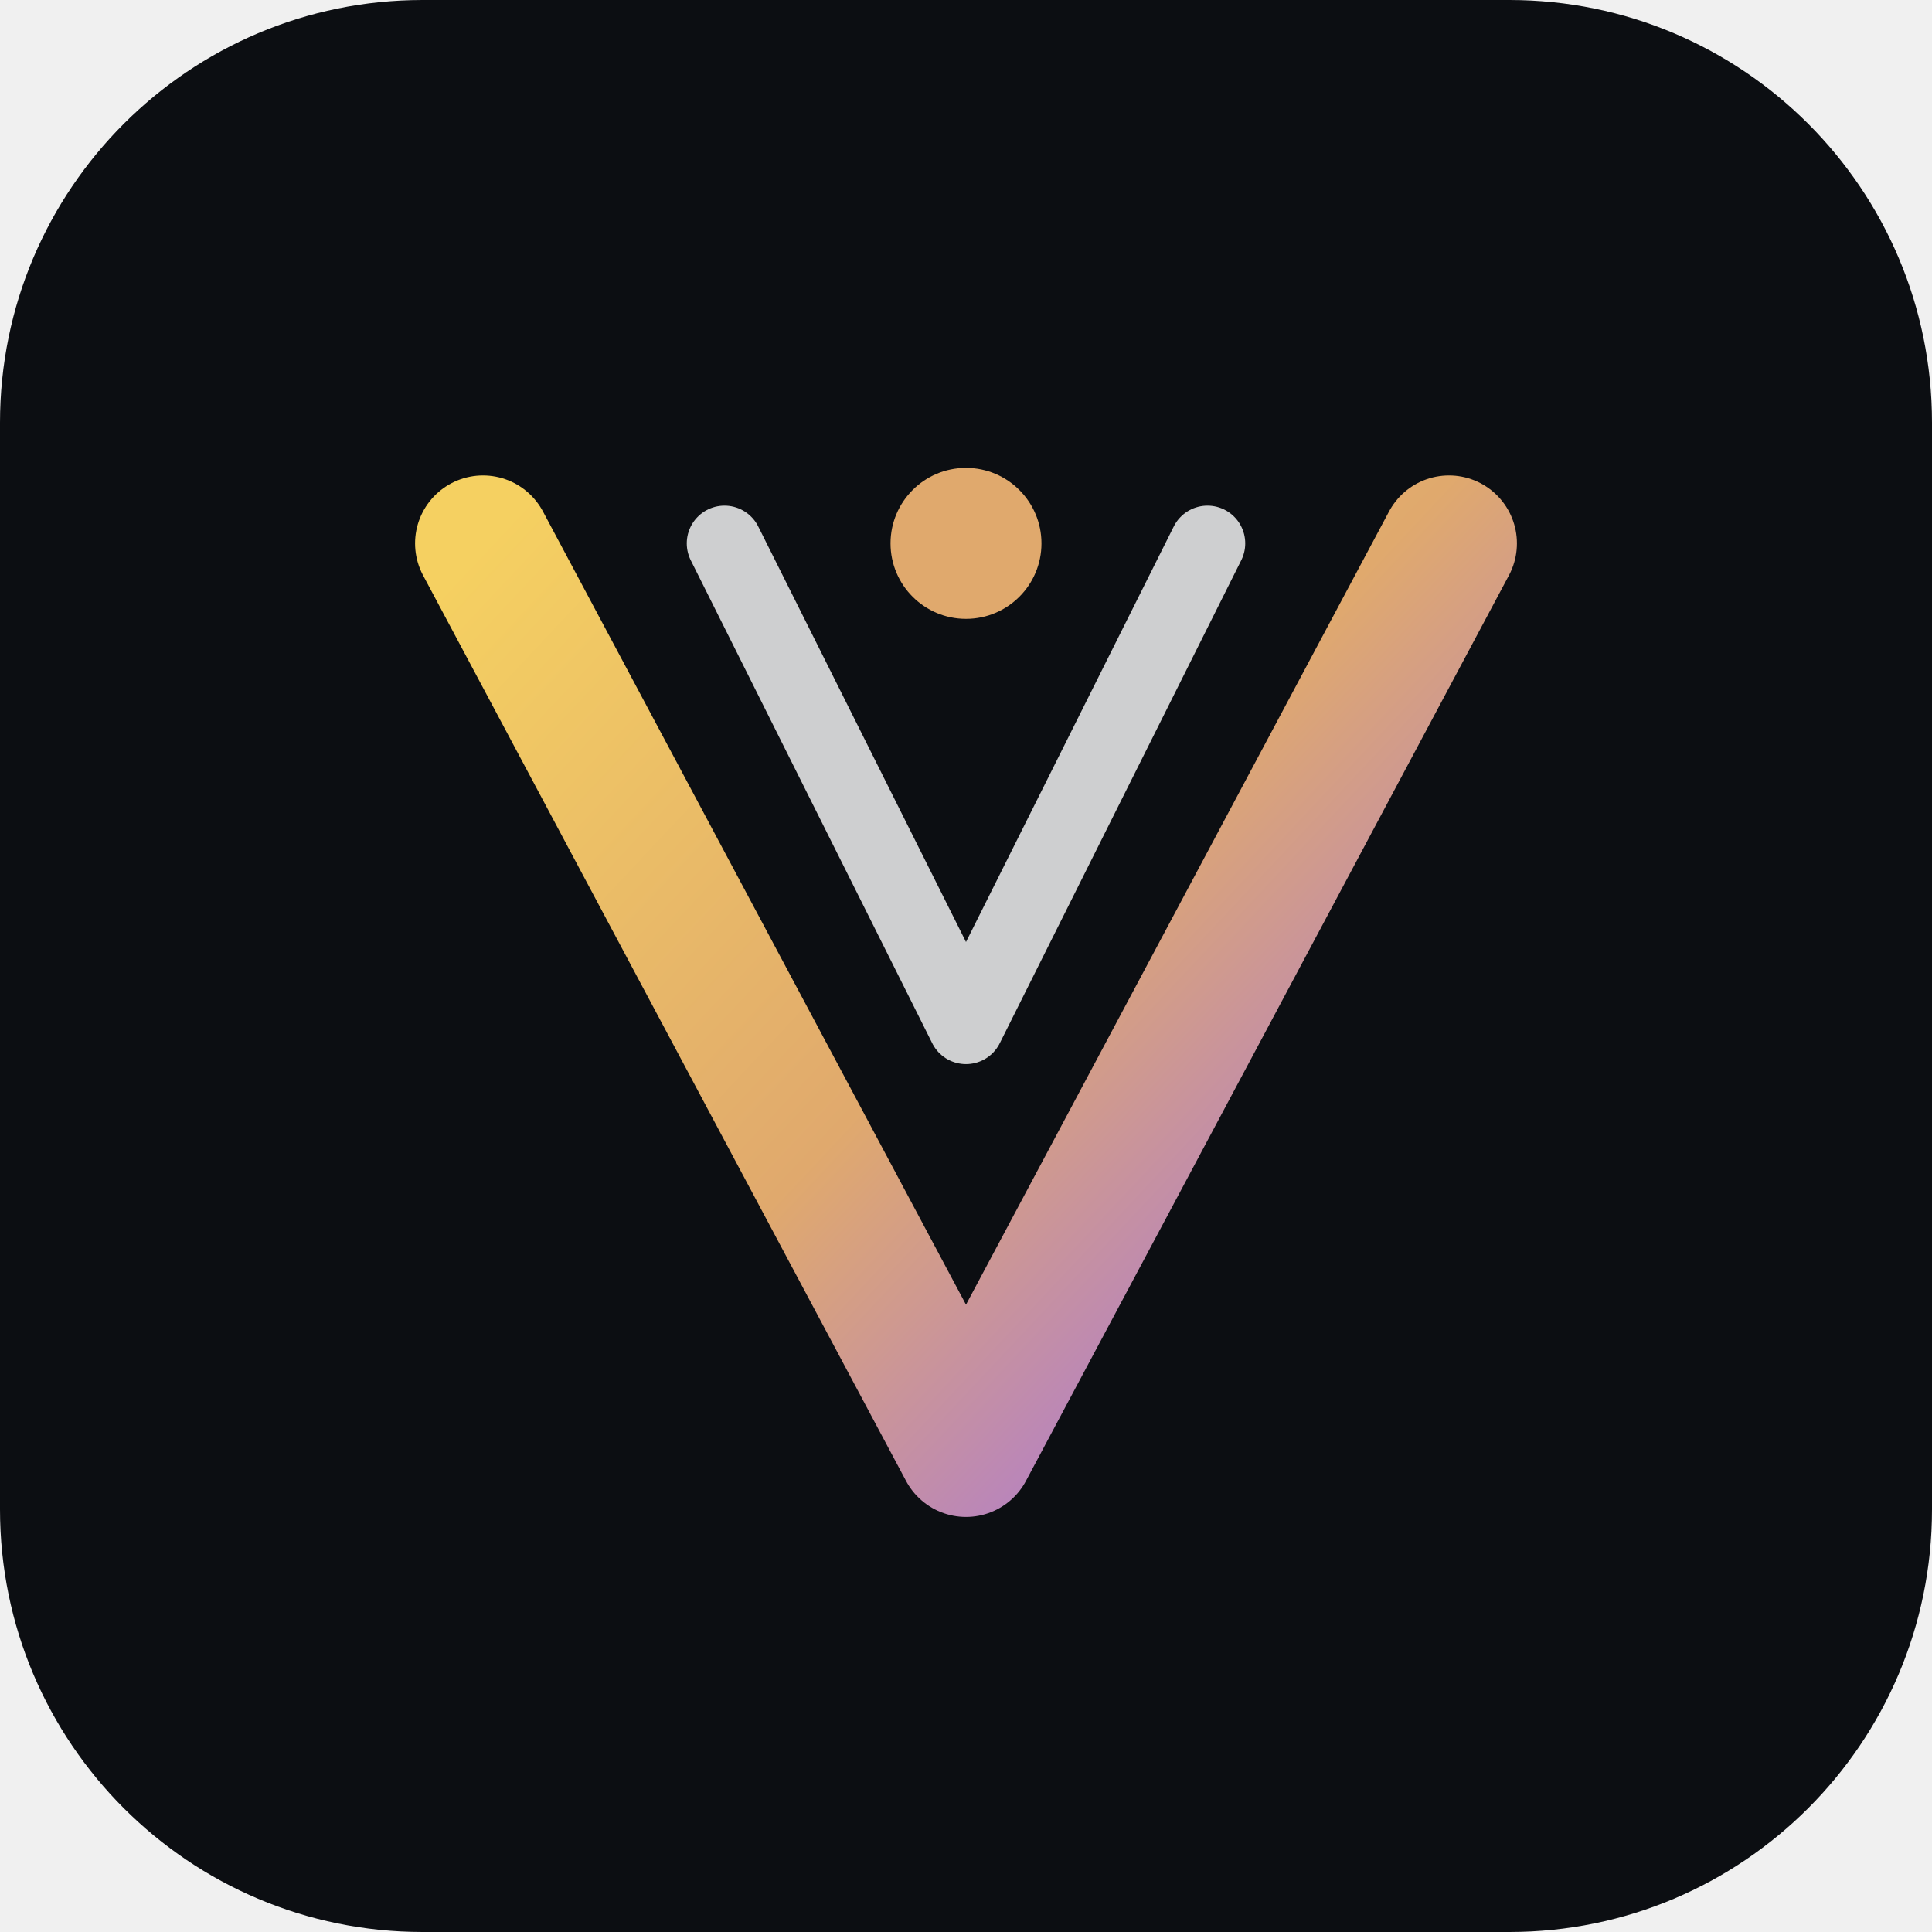
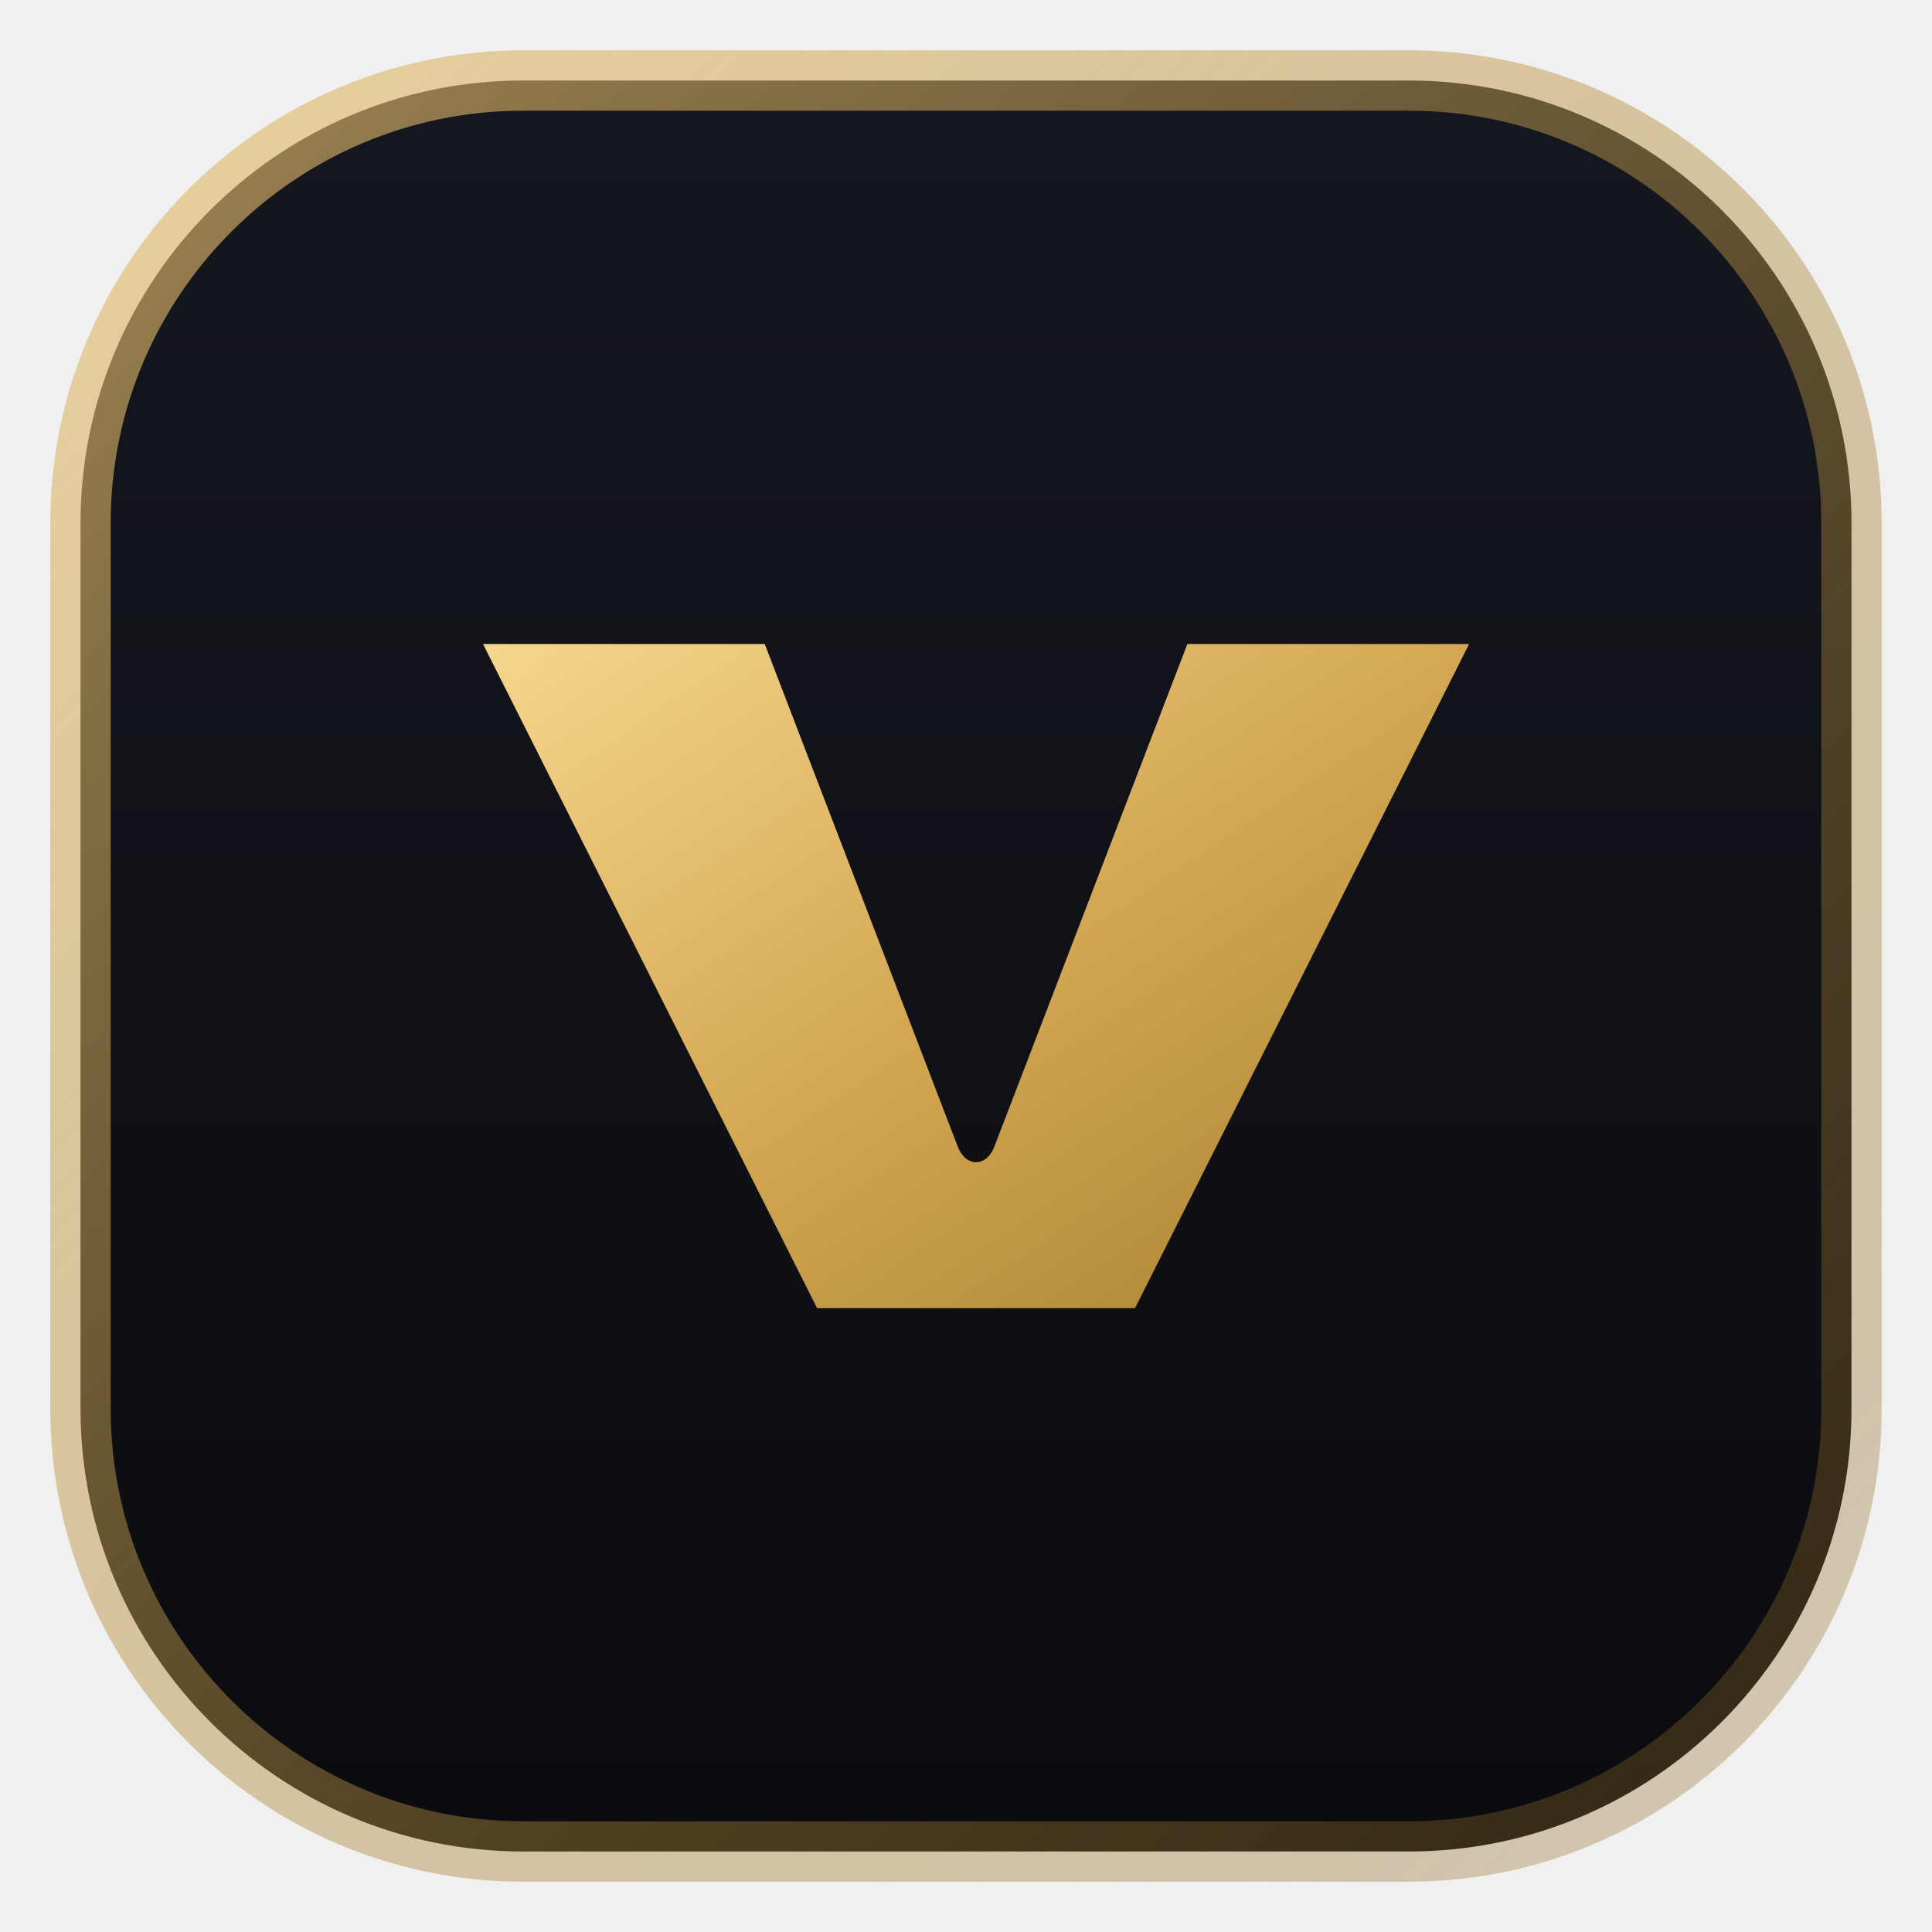
- <svg xmlns="http://www.w3.org/2000/svg" viewBox="0 0 64 64" width="64" height="64" fill="none">
-   <rect width="64" height="64" rx="14" fill="#0c0e12" />
-   <path d="M16 18L32 48L48 18" stroke="url(#velora-grad)" stroke-width="4.5" stroke-linecap="round" stroke-linejoin="round" />
-   <path d="M24 18L32 34L40 18" stroke="#ffffff" stroke-width="2.5" stroke-linecap="round" stroke-linejoin="round" opacity="0.8" />
-   <circle cx="32" cy="18" r="2.5" fill="#e0a96d" />
+ <svg xmlns="http://www.w3.org/2000/svg" viewBox="0 0 48 48" width="48" height="48">
  <defs>
-     <linearGradient id="velora-grad" x1="16" y1="18" x2="48" y2="48" gradientUnits="userSpaceOnUse">
-       <stop stop-color="#f5d061" />
-       <stop offset="0.5" stop-color="#e0a96d" />
-       <stop offset="1" stop-color="#9d6bf3" />
+     <linearGradient id="vGold" x1="0%" y1="0%" x2="100%" y2="100%">
+       <stop offset="0%" stop-color="#F5D78E" />
+       <stop offset="50%" stop-color="#D4A853" />
+       <stop offset="100%" stop-color="#A87F30" />
+     </linearGradient>
+     <linearGradient id="borderGrad" x1="0%" y1="0%" x2="100%" y2="100%">
+       <stop offset="0%" stop-color="#E5BF70" stop-opacity="0.65" />
+       <stop offset="100%" stop-color="#8A651E" stop-opacity="0.3" />
+     </linearGradient>
+     <linearGradient id="badgeBg" x1="0%" y1="0%" x2="0%" y2="100%">
+       <stop offset="0%" stop-color="#15171F" />
+       <stop offset="100%" stop-color="#0B0C10" />
    </linearGradient>
  </defs>
+   <rect x="2" y="2" width="44" height="44" rx="11" fill="url(#badgeBg)" stroke="url(#borderGrad)" stroke-width="1.5" />
+   <path d="M12 16 H19 L23.8 28.5 C24.0 29.0 24.5 29.0 24.7 28.5 L29.5 16 H36.5 L28.2 32.5 H20.3 Z" fill="url(#vGold)" />
</svg>
